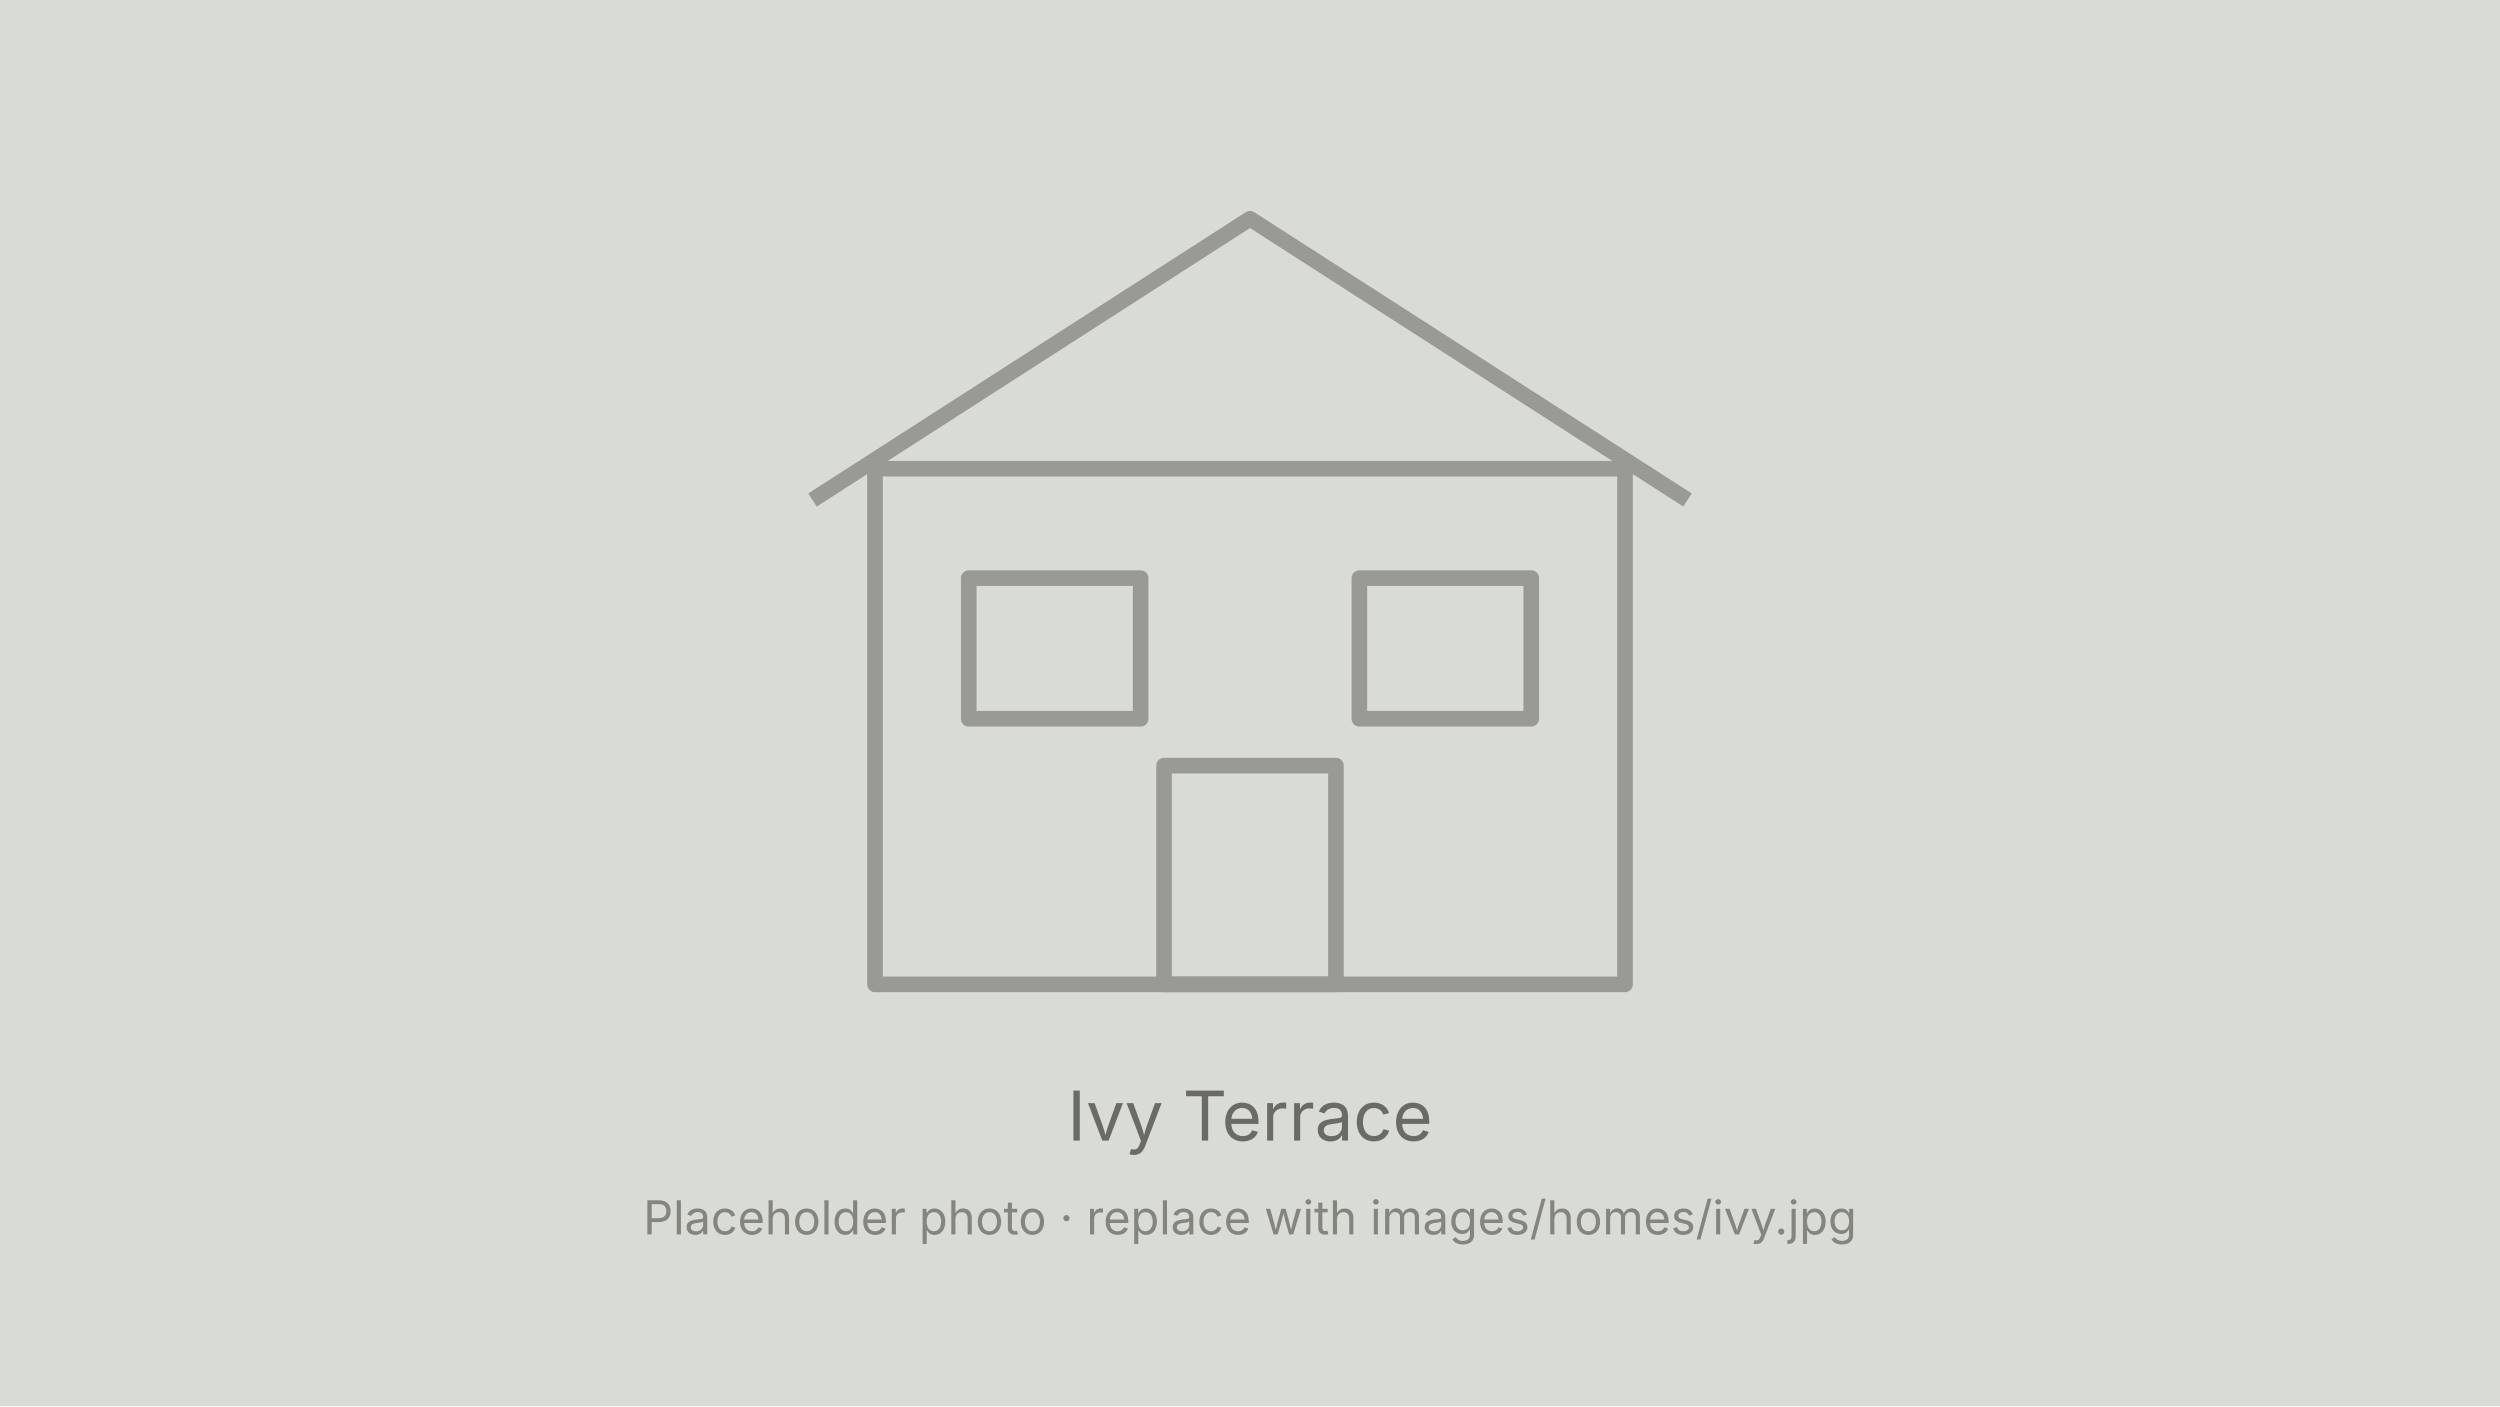
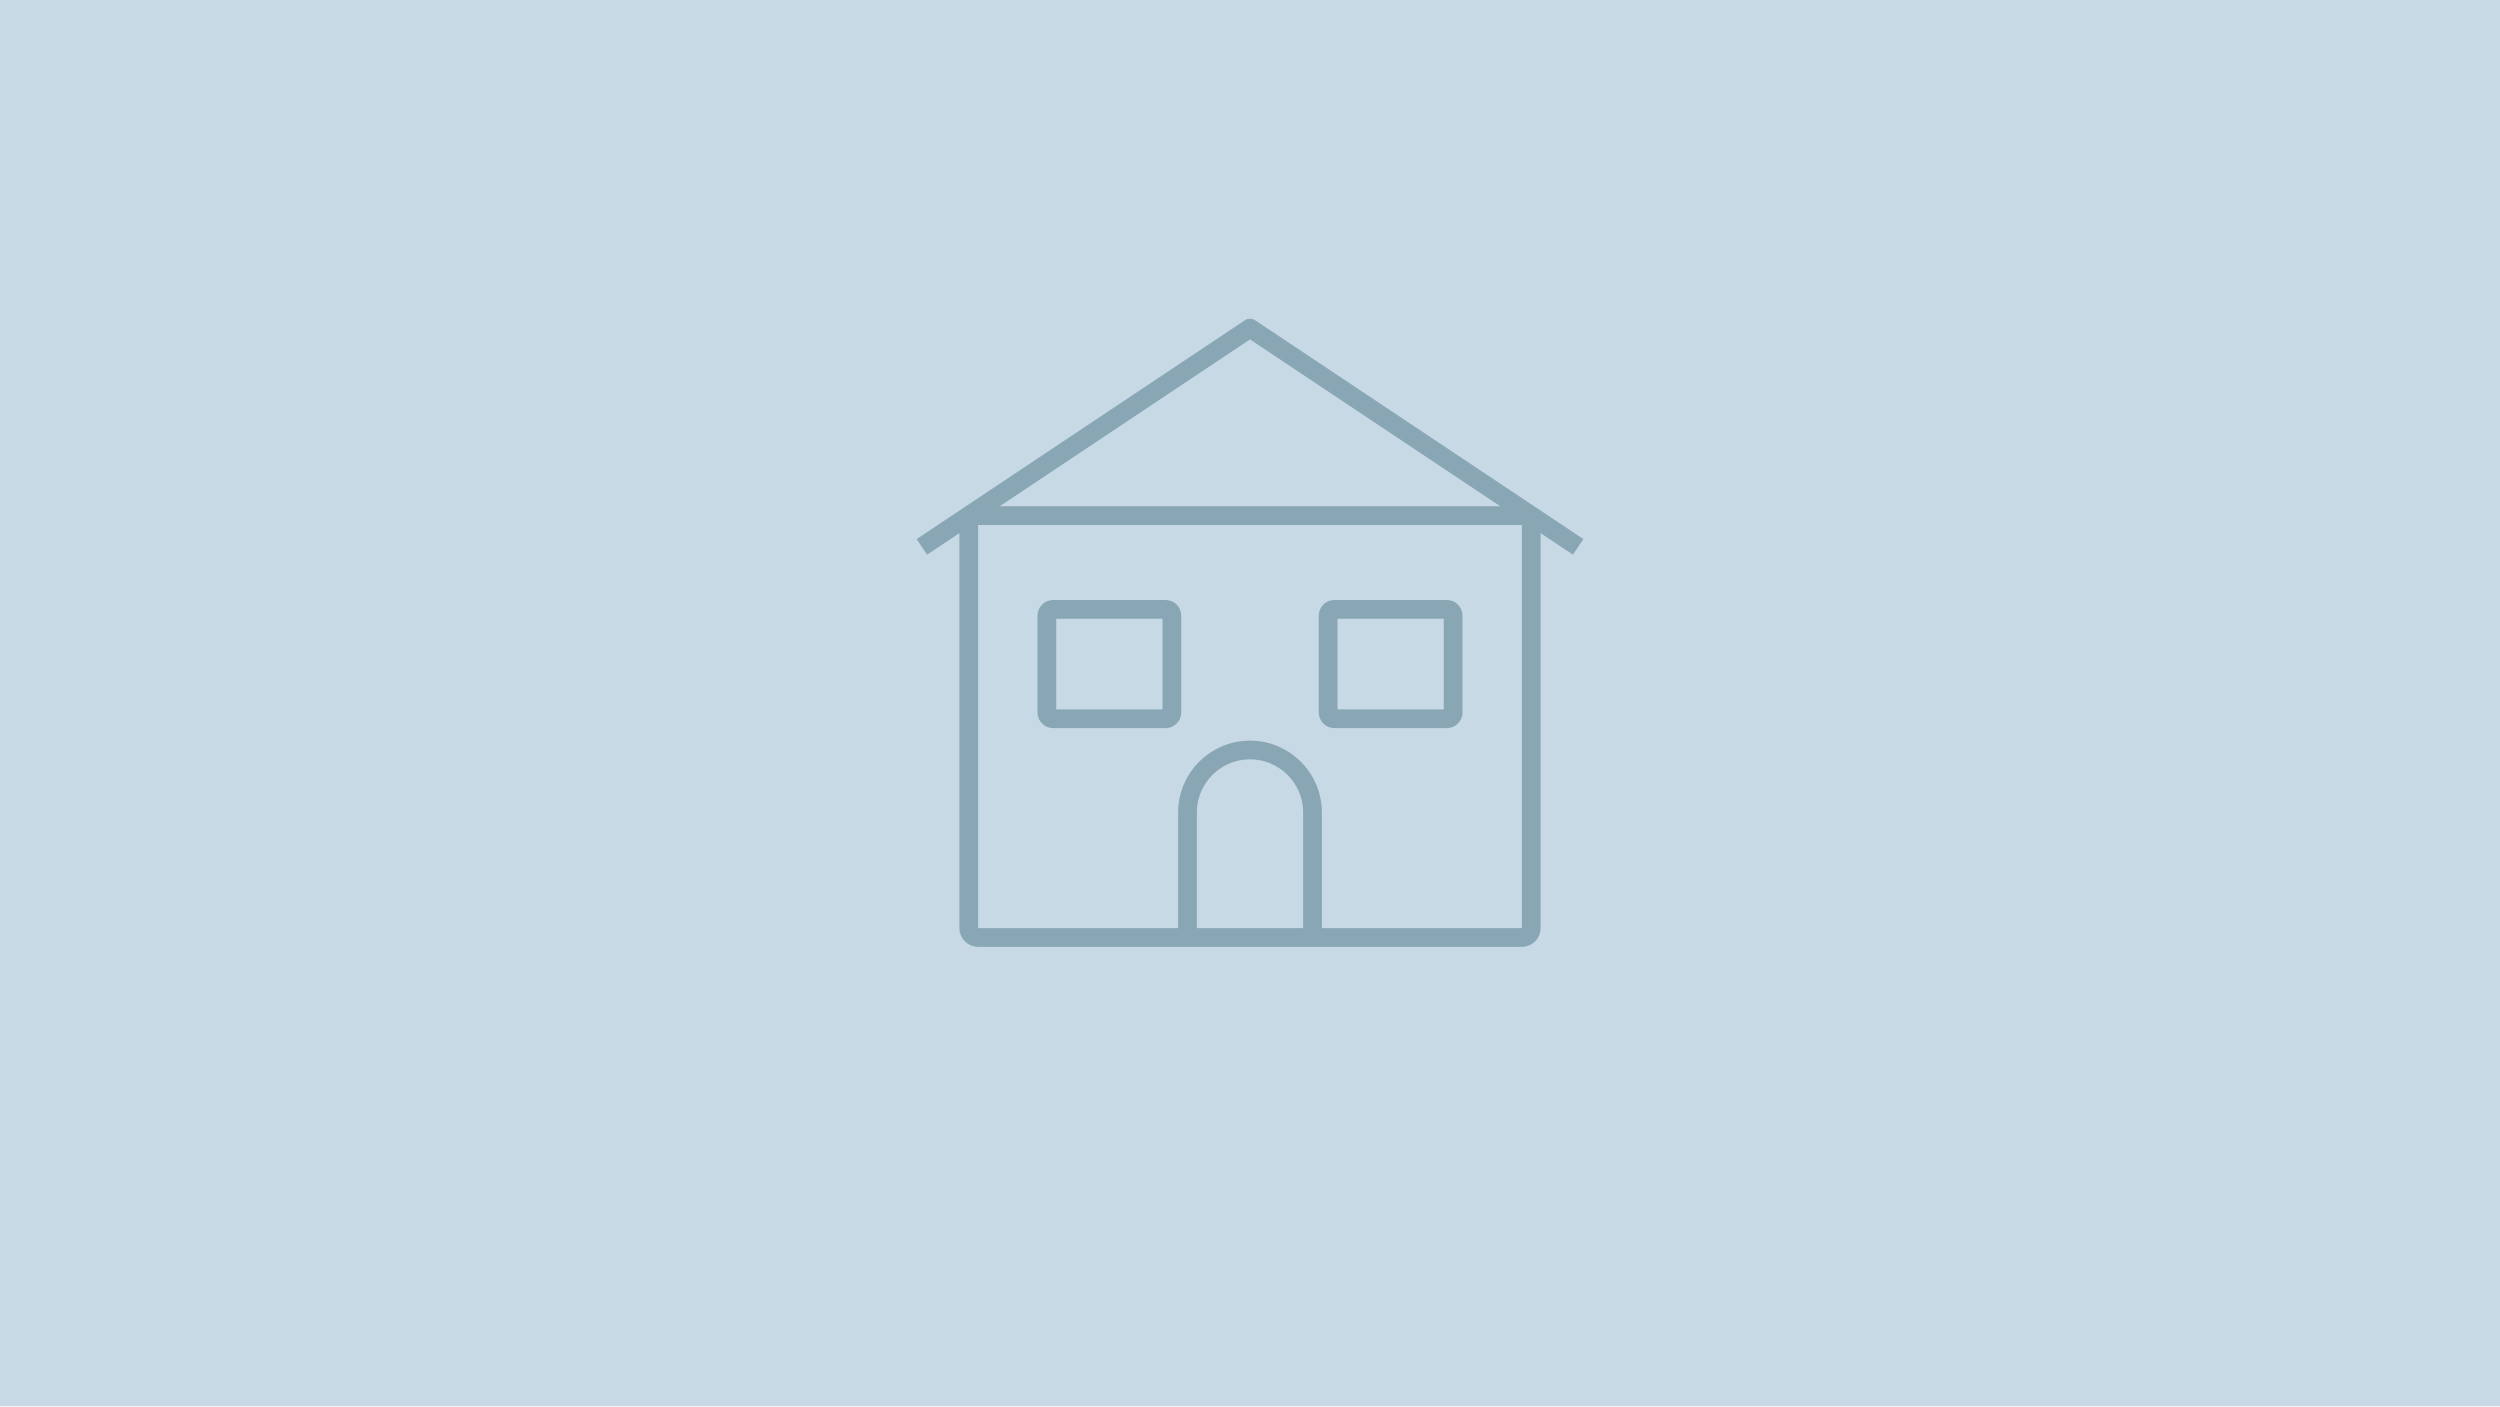
- <svg xmlns="http://www.w3.org/2000/svg" viewBox="0 0 1600 900" width="1600" height="900" role="img" aria-label="Placeholder photo for Ivy Terrace">
-   <rect width="1600" height="900" fill="#d9dcd4" />
-   <g fill="none" stroke="#9a9a94" stroke-width="10" stroke-linejoin="round">
-     <rect x="560" y="300" width="480" height="330" />
-     <path d="M520 320 800 140 1080 320" />
-     <rect x="620" y="370" width="110" height="90" />
-     <rect x="870" y="370" width="110" height="90" />
-     <rect x="745" y="490" width="110" height="140" />
+ <svg xmlns="http://www.w3.org/2000/svg" viewBox="0 0 1600 900" width="1600" height="900" role="img" aria-label="Building exterior">
+   <rect width="1600" height="900" fill="#C8D9E6" />
+   <g fill="none" stroke="#567C8D" stroke-width="12" stroke-linejoin="round" opacity=".55">
+     <rect x="620" y="330" width="360" height="270" rx="6" />
+     <path d="M590 350 800 210 1010 350" />
+     <rect x="670" y="390" width="80" height="70" rx="4" />
+     <rect x="850" y="390" width="80" height="70" rx="4" />
+     <path d="M760 600v-80a40 40 0 0 1 80 0v80" />
  </g>
-   <text x="800" y="730" text-anchor="middle" font-family="Inter, Arial, sans-serif" font-size="44" fill="#6b6b66">Ivy Terrace</text>
-   <text x="800" y="790" text-anchor="middle" font-family="Inter, Arial, sans-serif" font-size="30" fill="#85857f">Placeholder photo · replace with images/homes/ivy.jpg</text>
</svg>
